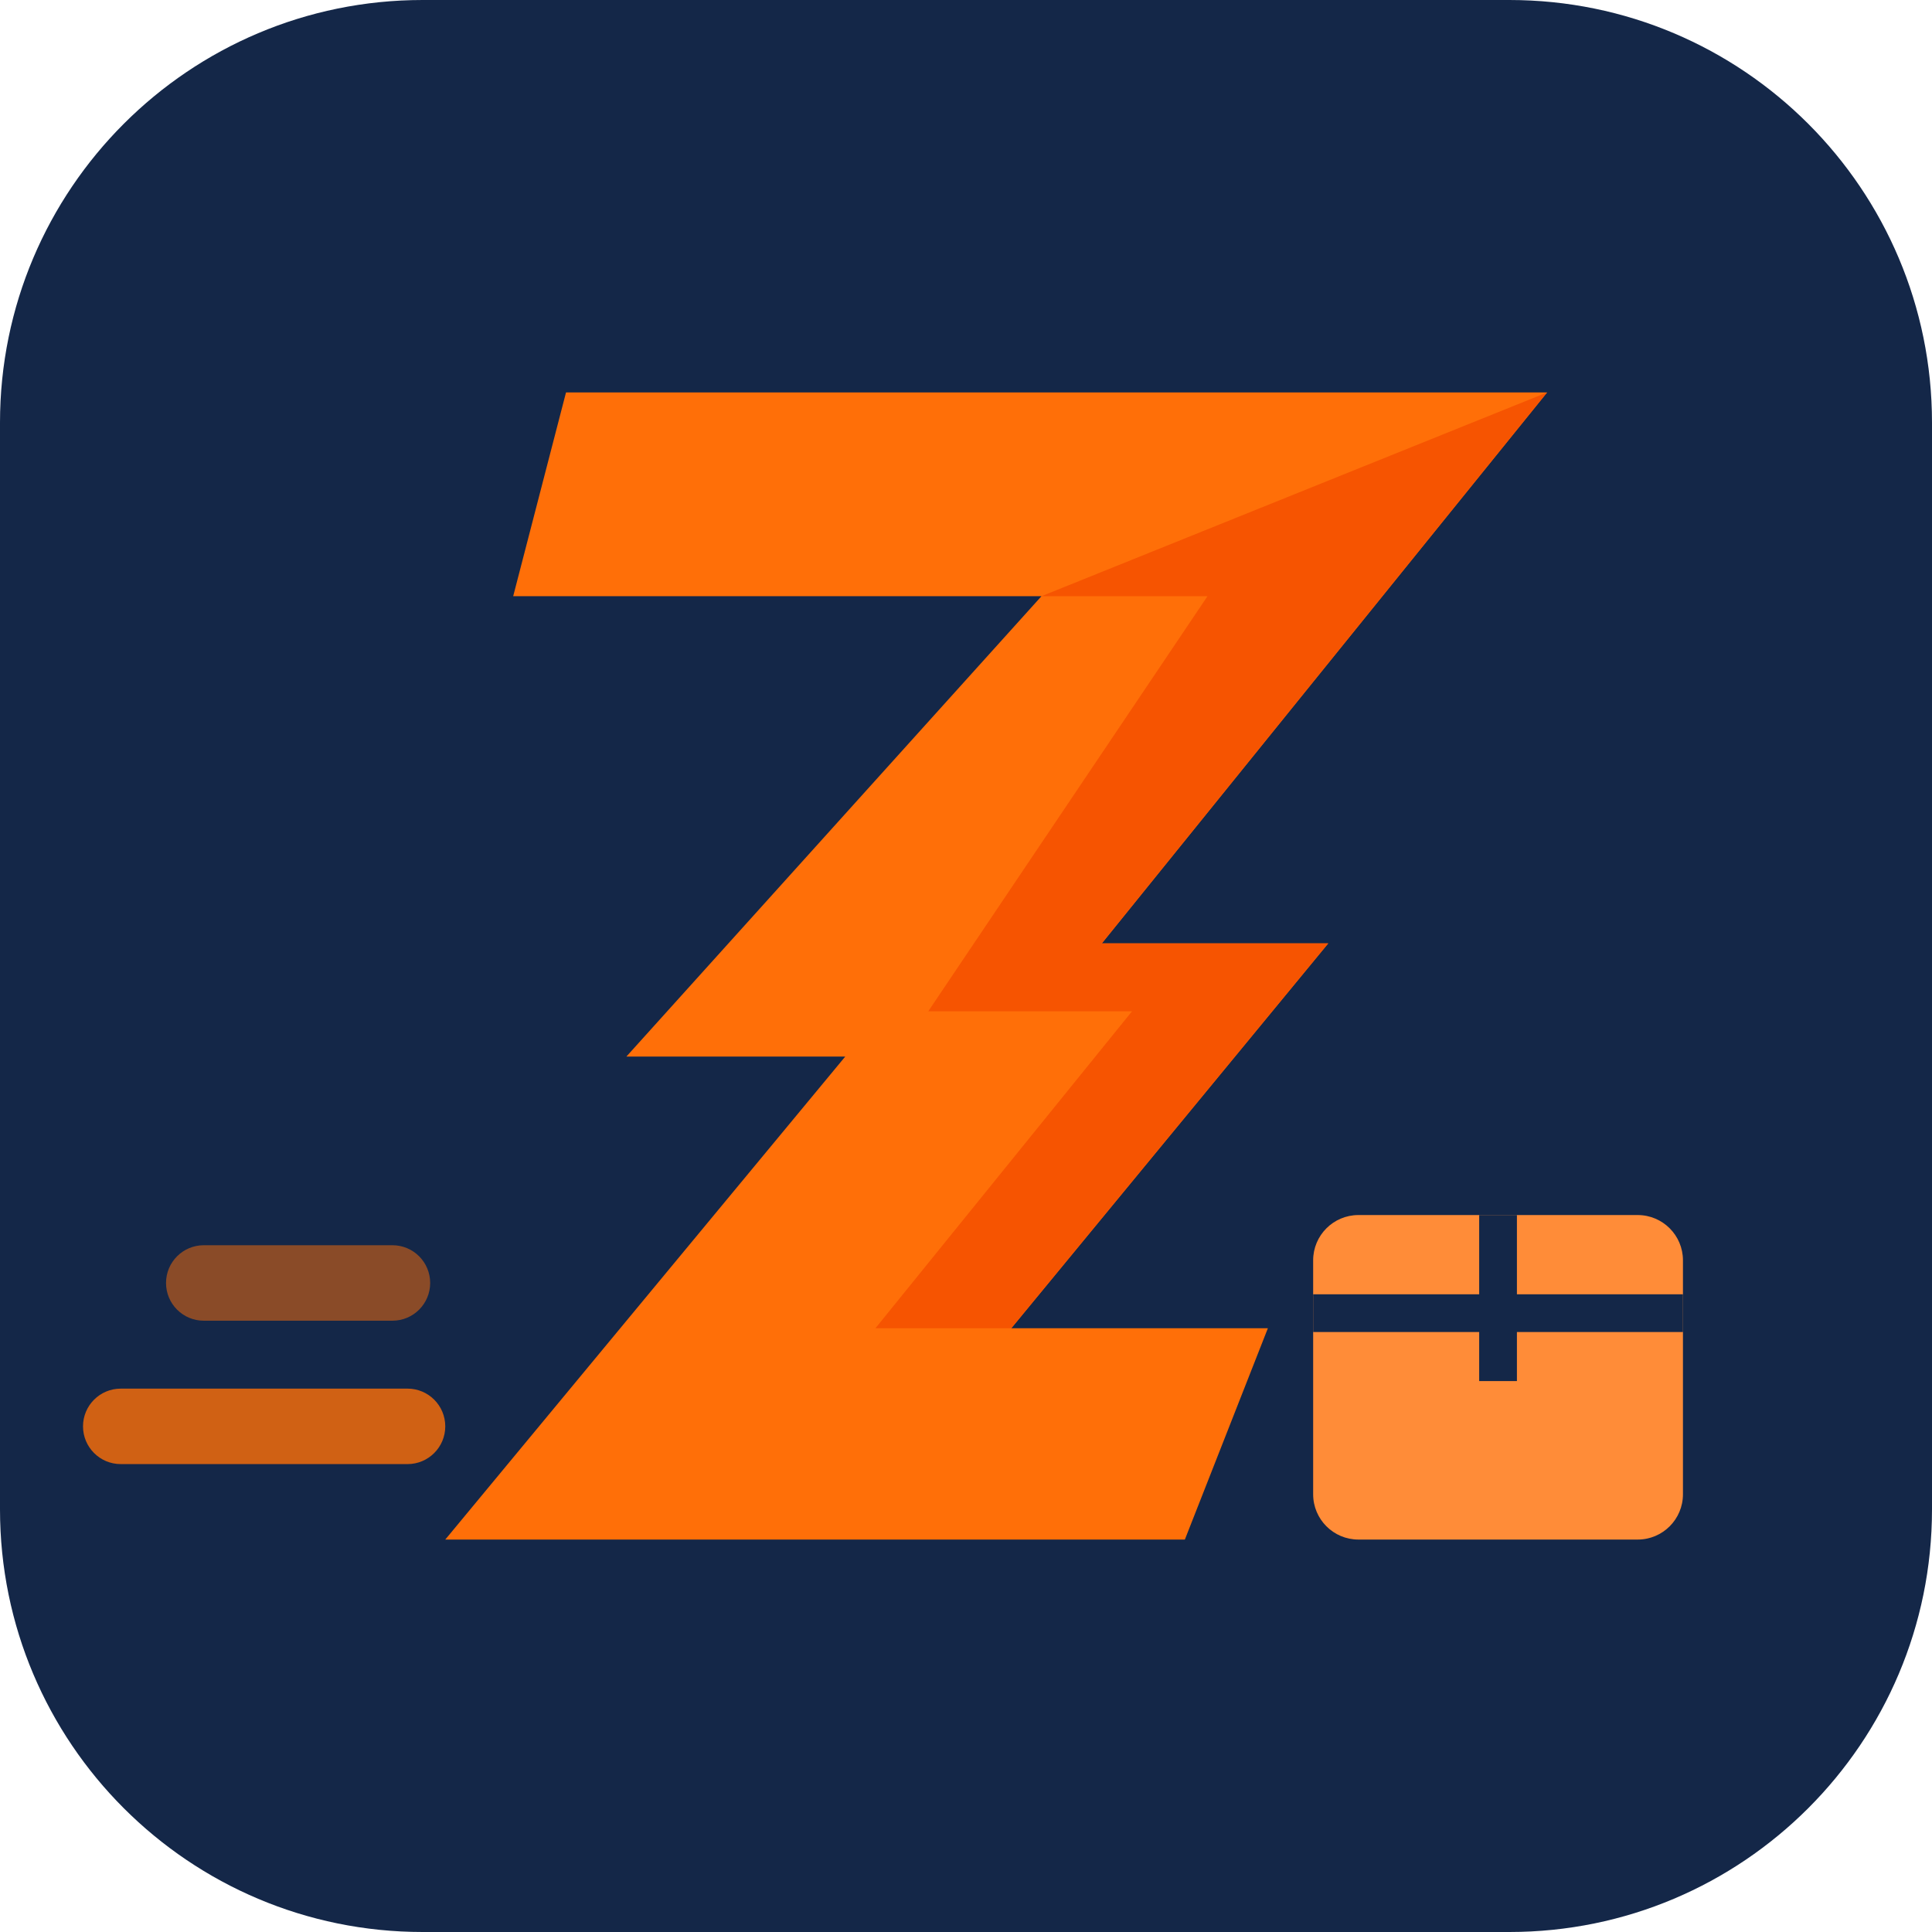
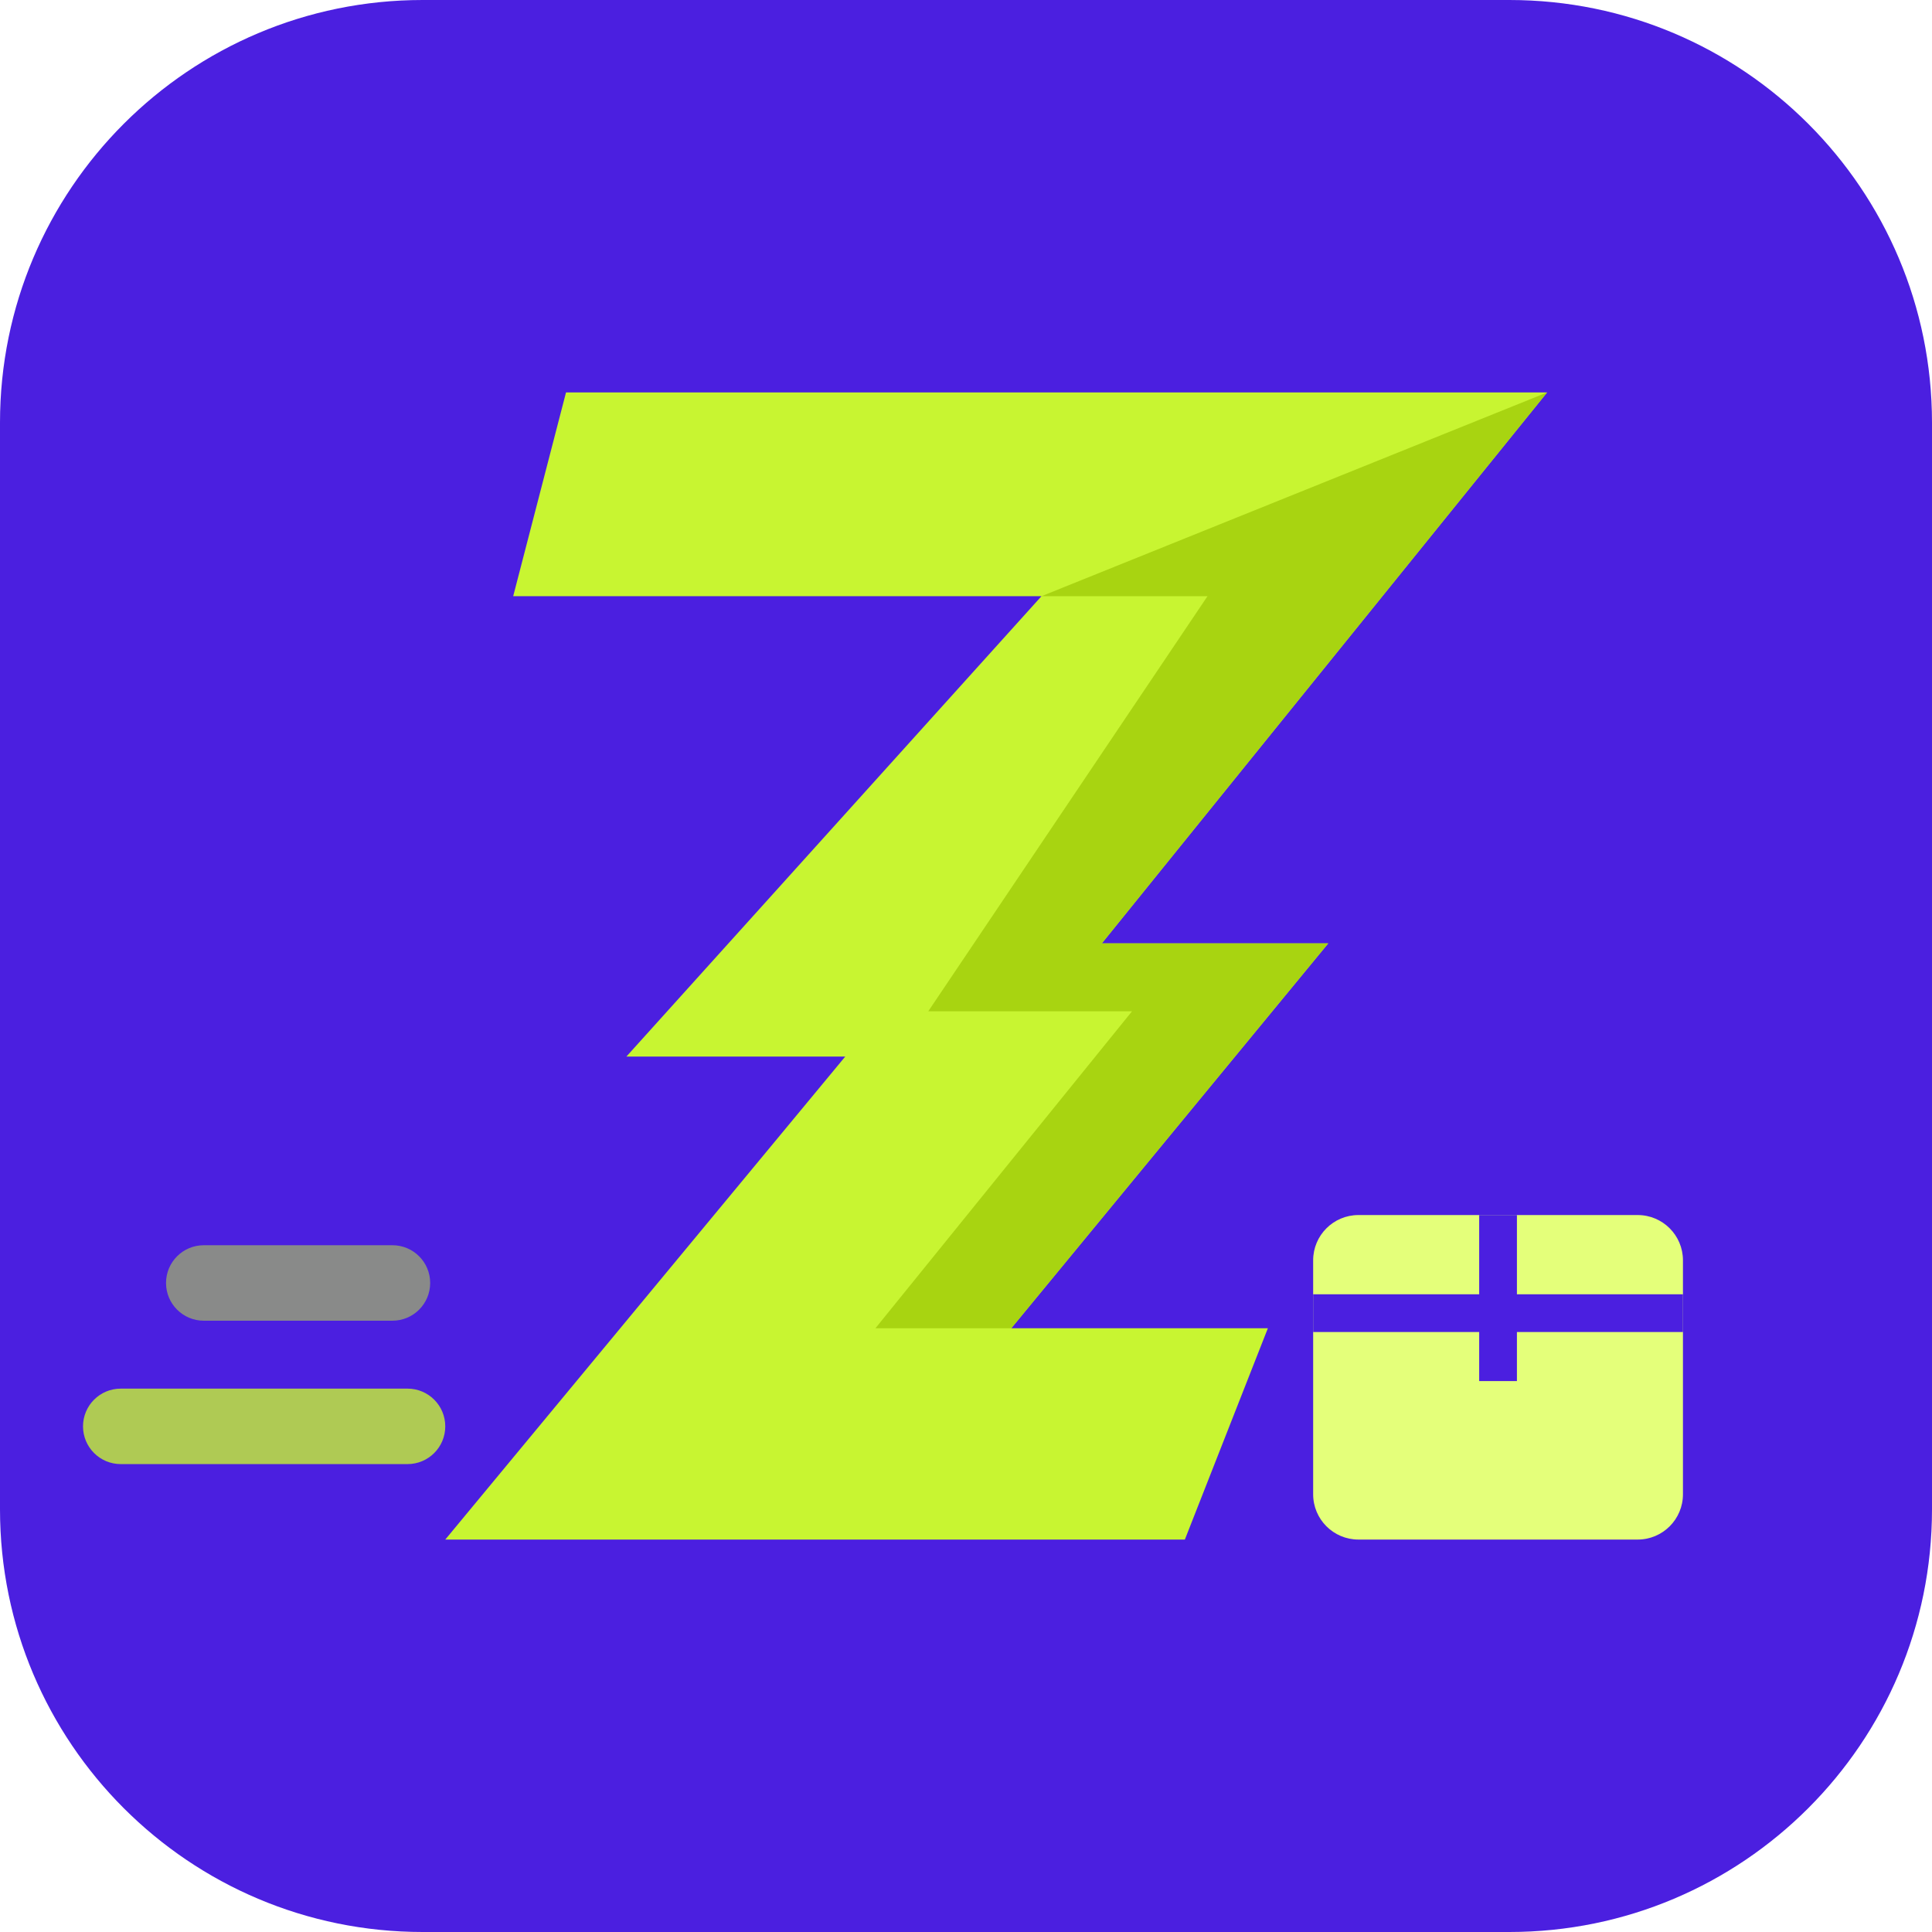
<svg xmlns="http://www.w3.org/2000/svg" viewBox="0 0 512 512">
-   <rect width="512" height="512" rx="112" fill="#142748" />
-   <rect x="44" y="330" width="70" height="20" rx="10" fill="#FF6F08" opacity=".5" />
-   <rect x="22" y="368" width="96" height="20" rx="10" fill="#FF6F08" opacity=".8" />
-   <path d="M150 104 H410 L292 250 H352 L268 352 H336 L314 408 H118 L224 280 H166 L276 158 H136 Z" fill="#FF6F08" />
-   <path d="M410 104 L292 250 H352 L268 352 L232 352 L300 268 H246 L320 158 L276 158 Z" fill="#F65401" />
-   <rect x="348" y="322" width="98" height="86" rx="12" fill="#FF8C38" />
-   <path d="M348 348 H446 M397 322 V366" stroke="#142748" stroke-width="10" fill="none" />
+   <rect width="512" height="512" rx="112" fill="#4B1FE0" />
+   <rect x="44" y="330" width="70" height="20" rx="10" fill="#C8F531" opacity=".5" />
+   <rect x="22" y="368" width="96" height="20" rx="10" fill="#C8F531" opacity=".8" />
+   <path d="M150 104 H410 L292 250 H352 L268 352 H336 L314 408 H118 L224 280 H166 L276 158 H136 Z" fill="#C8F531" />
+   <path d="M410 104 L292 250 H352 L268 352 L232 352 L300 268 H246 L320 158 L276 158 Z" fill="#A8D411" />
+   <rect x="348" y="322" width="98" height="86" rx="12" fill="#E4FF7A" />
+   <path d="M348 348 H446 M397 322 V366" stroke="#4B1FE0" stroke-width="10" fill="none" />
</svg>
